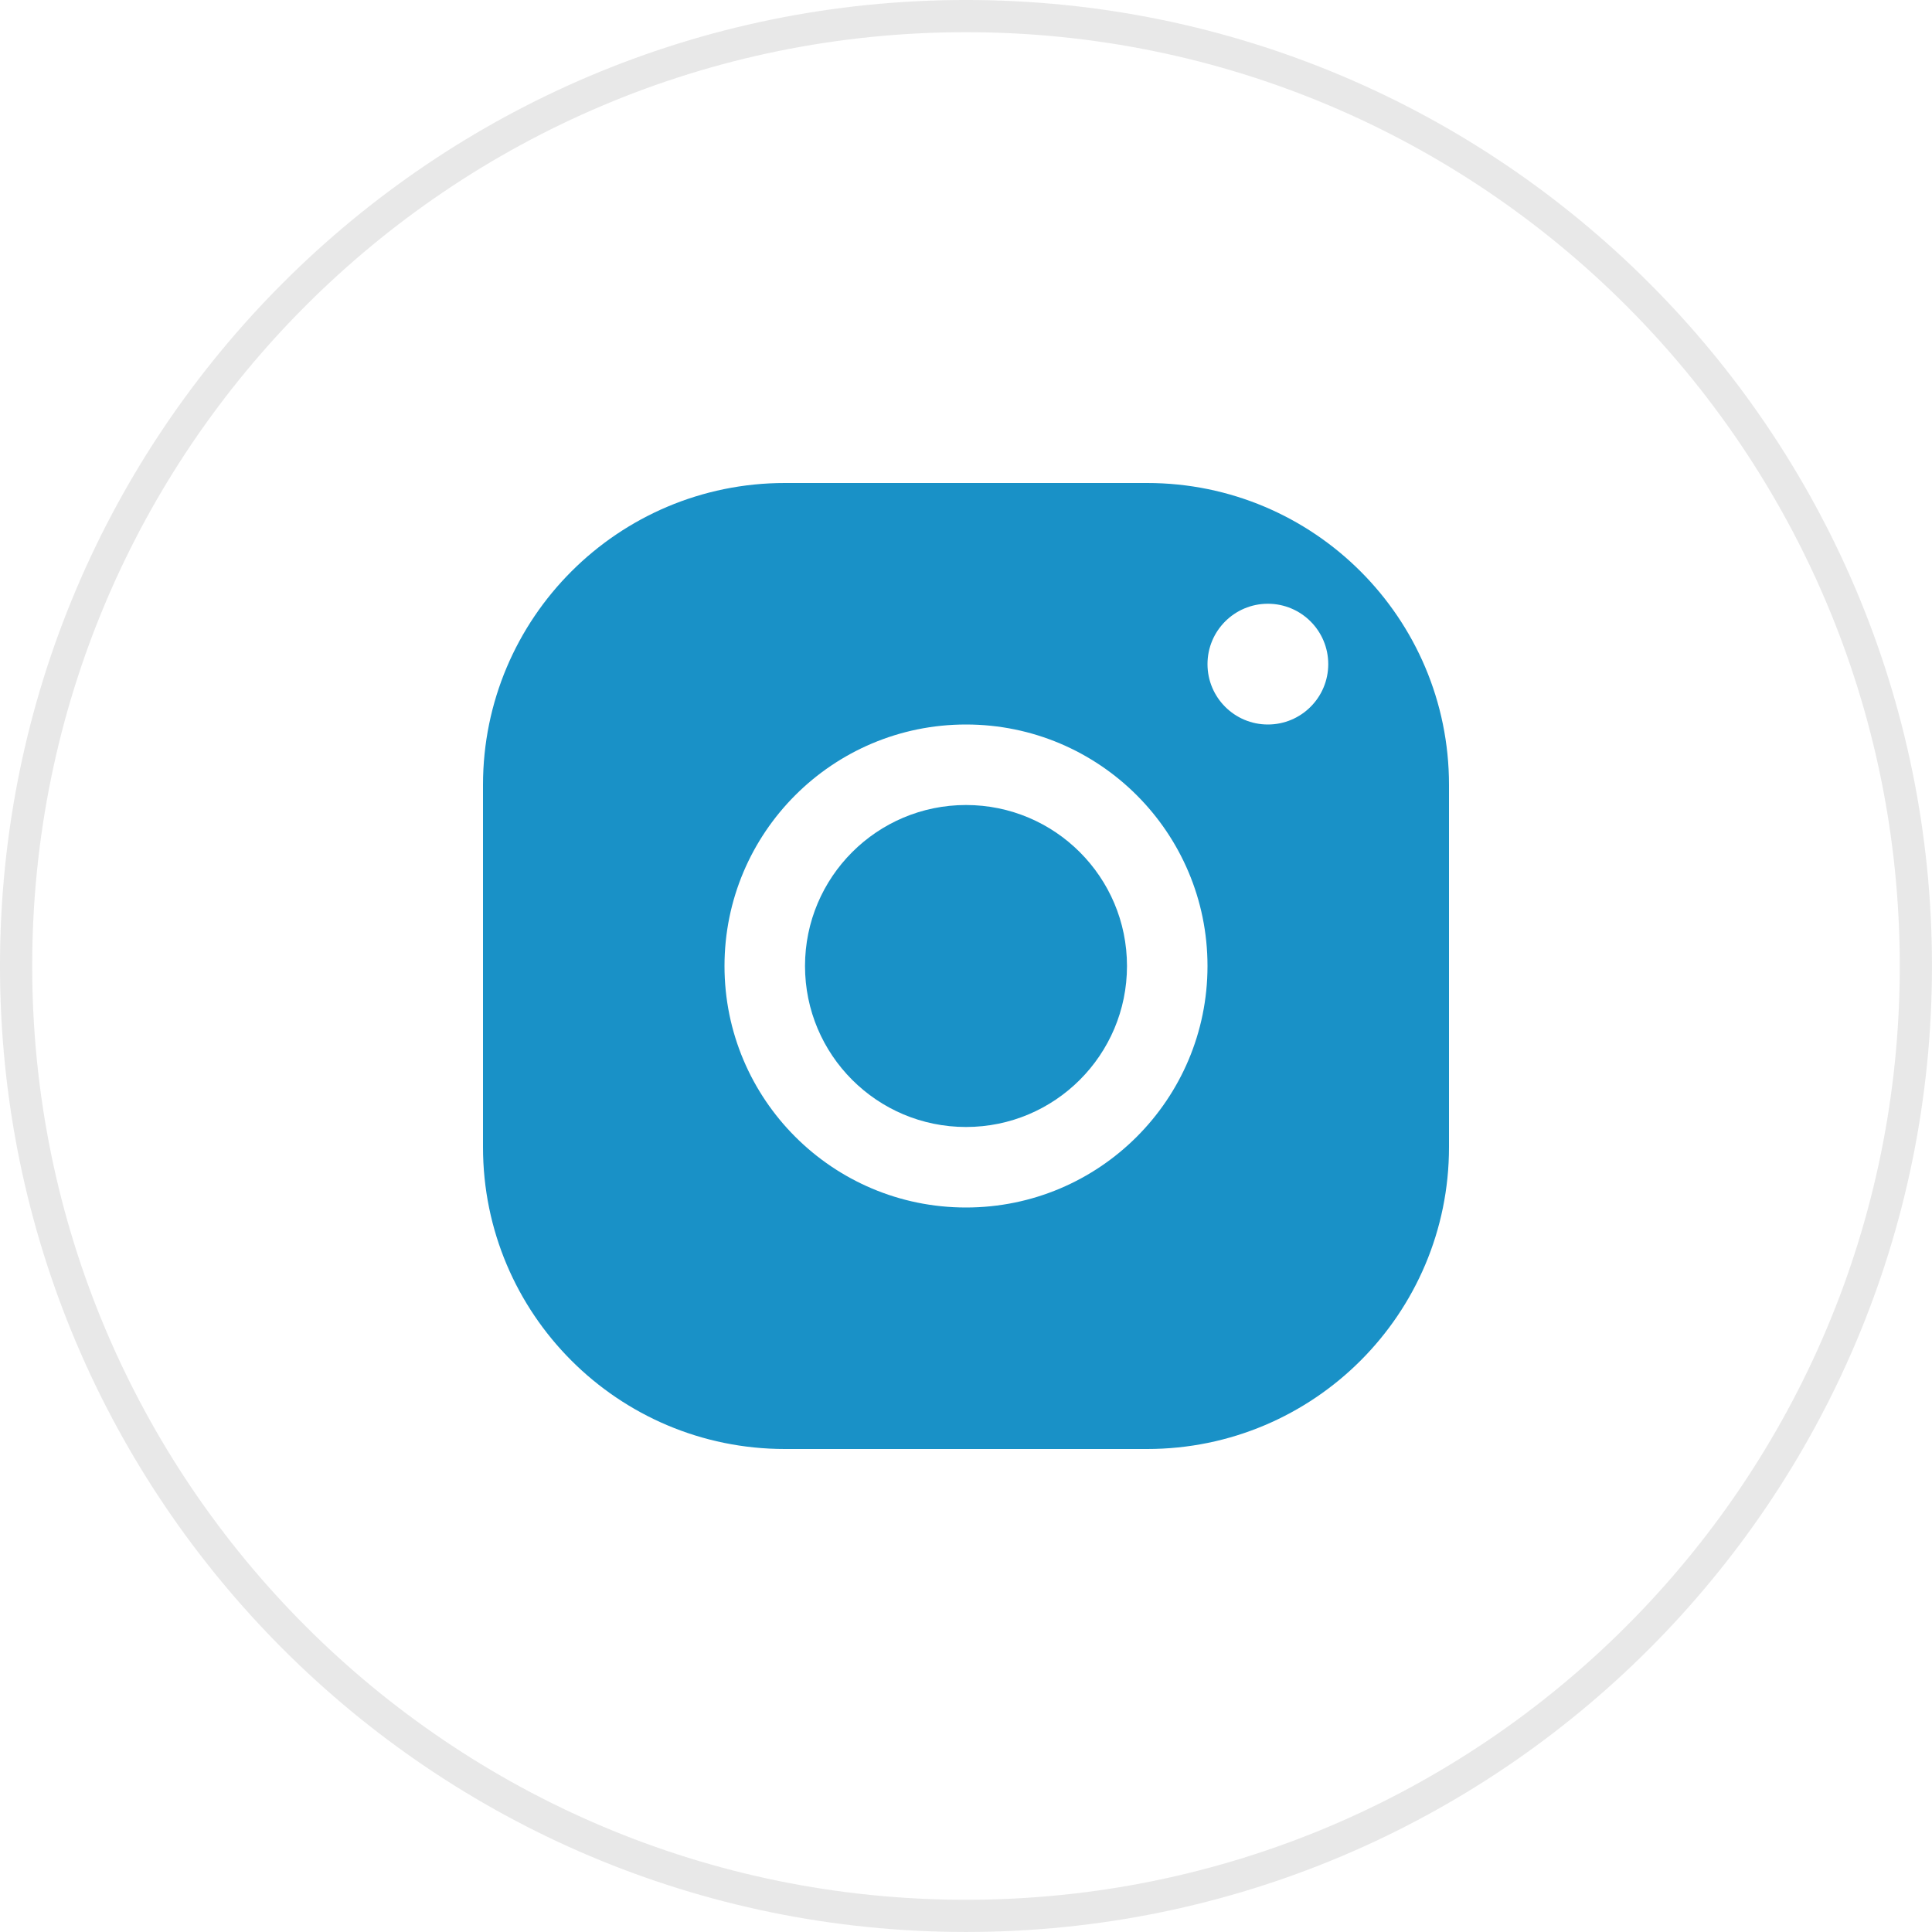
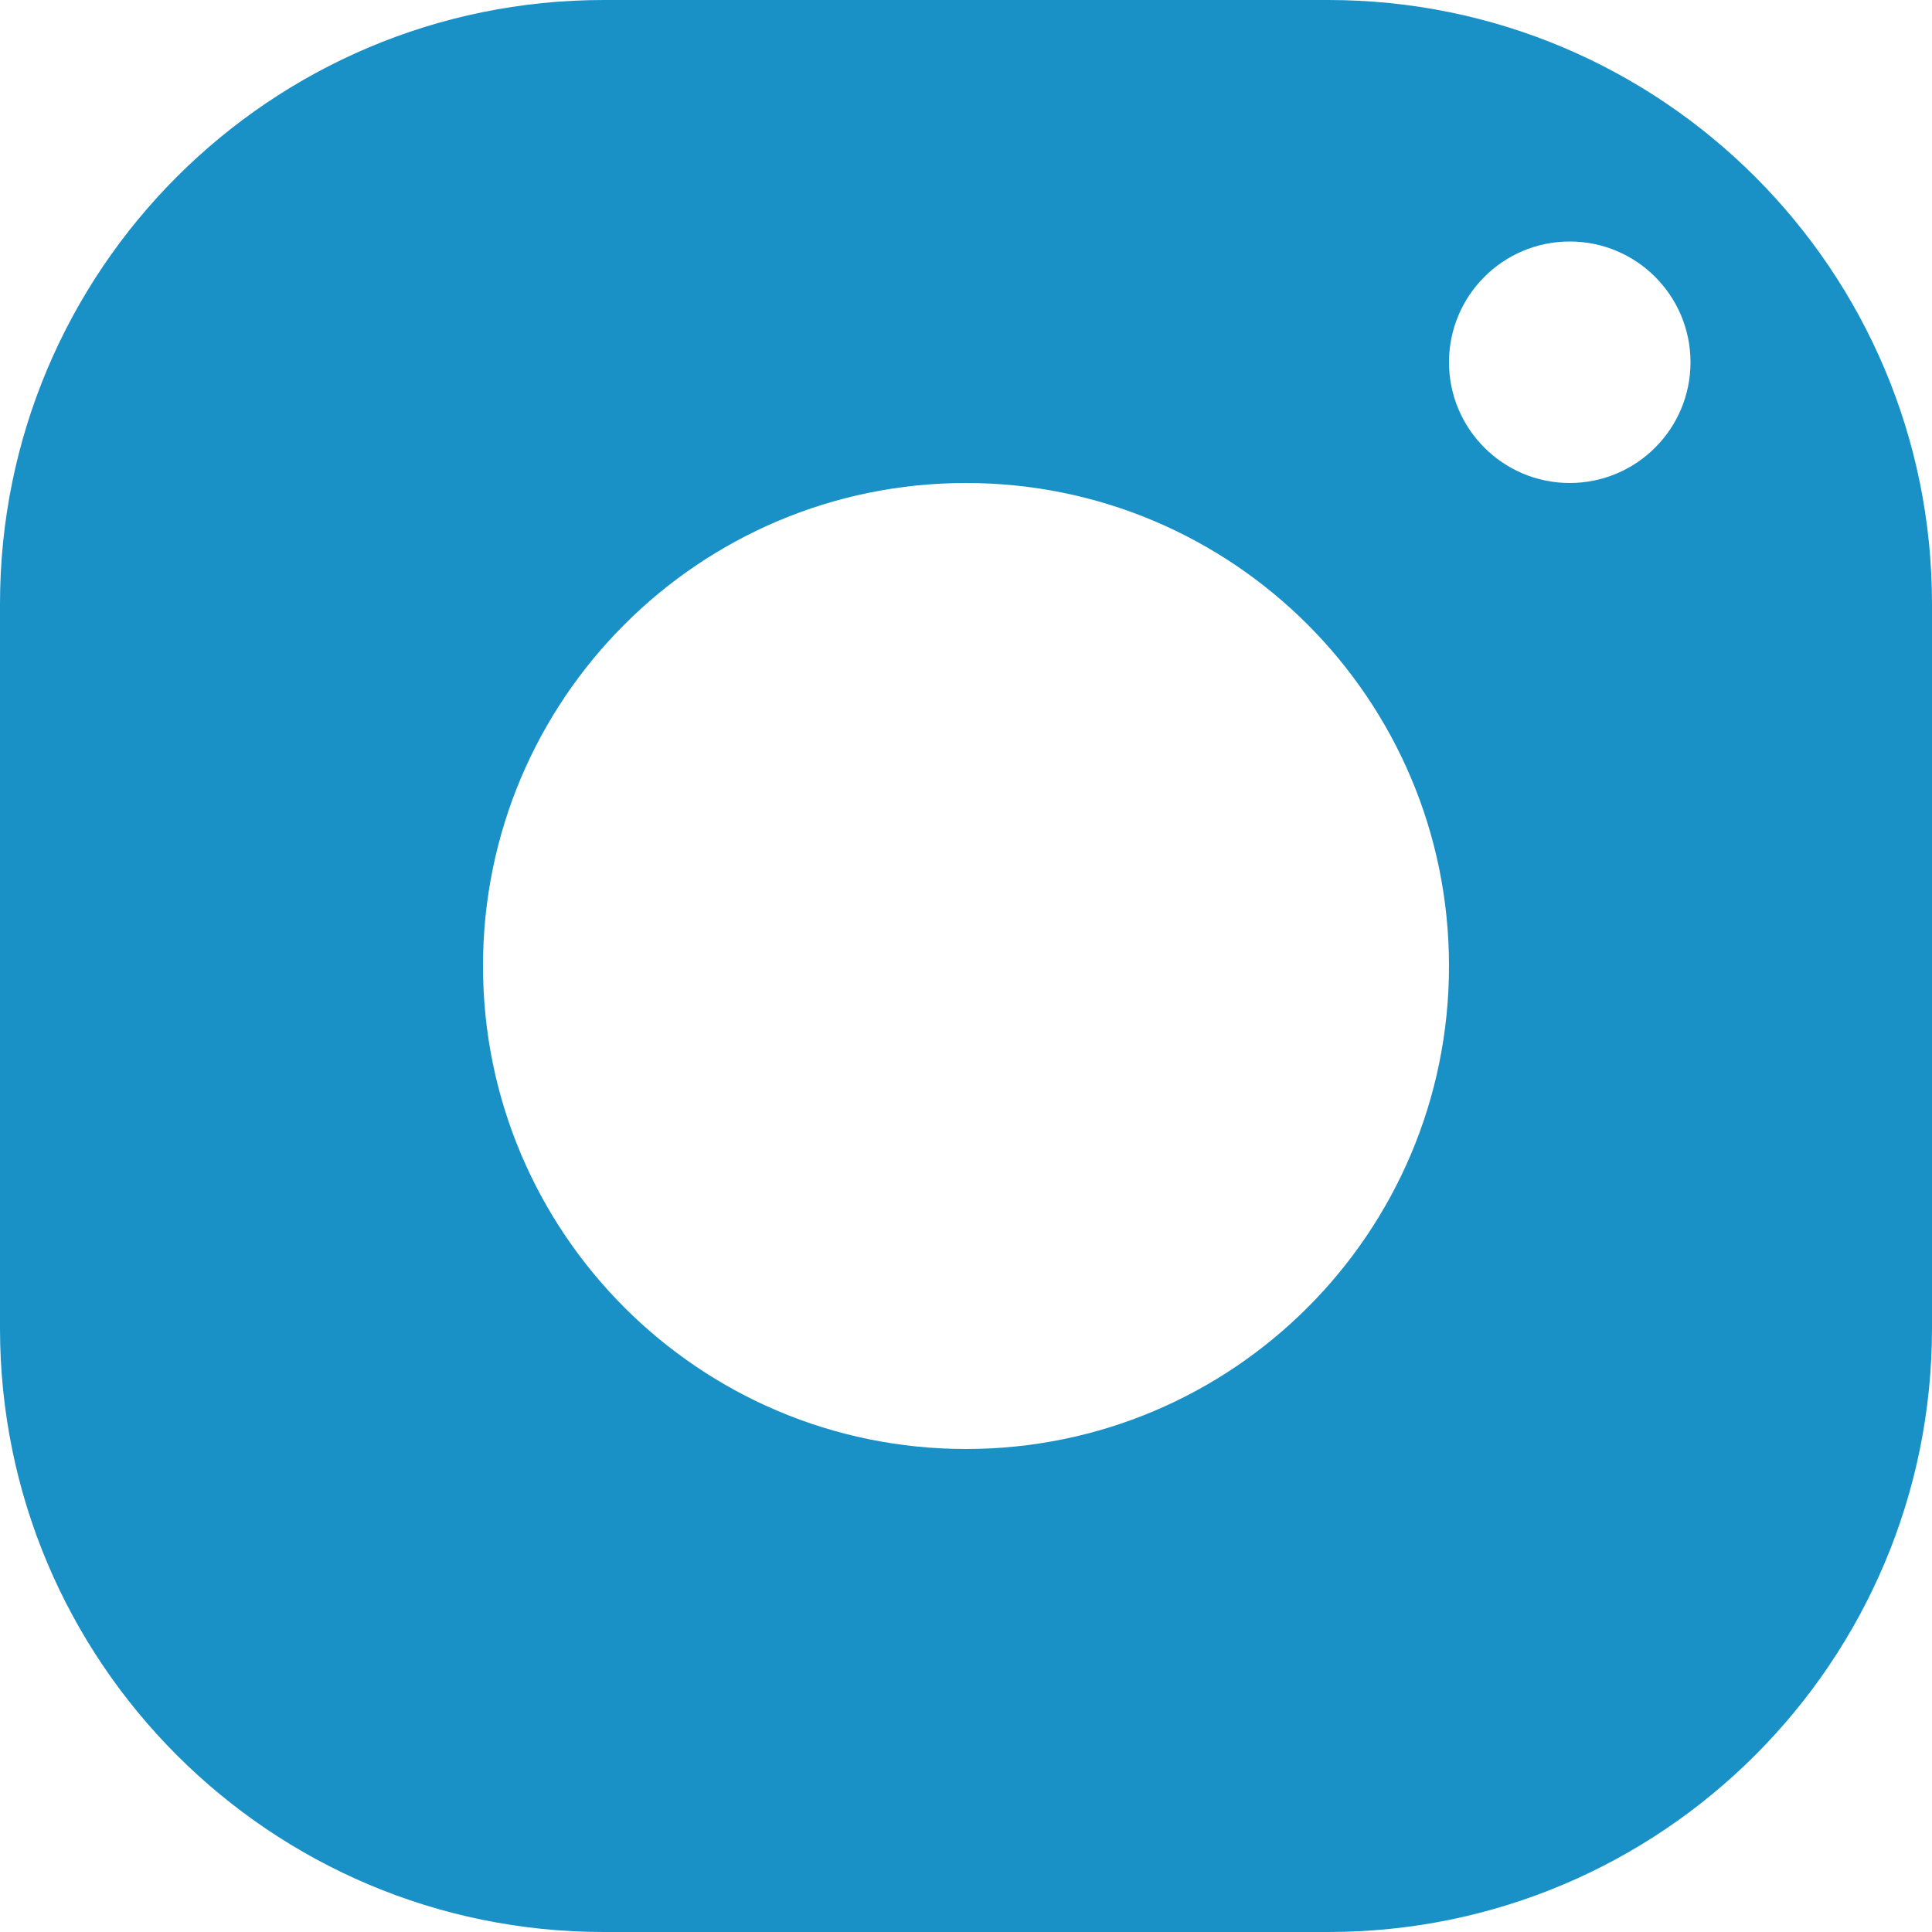
<svg xmlns="http://www.w3.org/2000/svg" width="64" height="64" viewBox="0 0 64 64" fill="none">
-   <rect x="0.533" y="0.533" width="62.933" height="62.933" rx="31.467" stroke="#161616" stroke-opacity="0.1" stroke-width="1.067" />
-   <path d="M38 16C43.523 16 48 20.477 48 26V38C48 43.523 43.523 48 38 48H26C20.477 48 16 43.523 16 38V26C16 20.477 20.477 16 26 16H38ZM32 24C27.582 24 24 27.582 24 32C24 36.418 27.582 40 32 40C36.418 40 40 36.418 40 32C40 27.582 36.418 24 32 24ZM42 20C40.895 20 40 20.895 40 22C40 23.105 40.895 24 42 24C43.105 24 44 23.105 44 22C44 20.895 43.105 20 42 20Z" fill="#1991C7" />
-   <circle cx="32" cy="32" r="5.333" fill="#1991C7" />
+   <path d="M44 0C55.046 0 64 8.954 64 20V44C64 55.046 55.046 64 44 64H20C8.954 64 0 55.046 0 44V20C0 8.954 8.954 0 20 0H44ZM32 16C23.163 16 16 23.163 16 32C16 40.837 23.163 48 32 48C40.837 48 48 40.837 48 32C48 23.163 40.837 16 32 16ZM52 8C49.791 8 48 9.791 48 12C48 14.209 49.791 16 52 16C54.209 16 56 14.209 56 12C56 9.791 54.209 8 52 8Z" fill="#1991C7" />
</svg>
